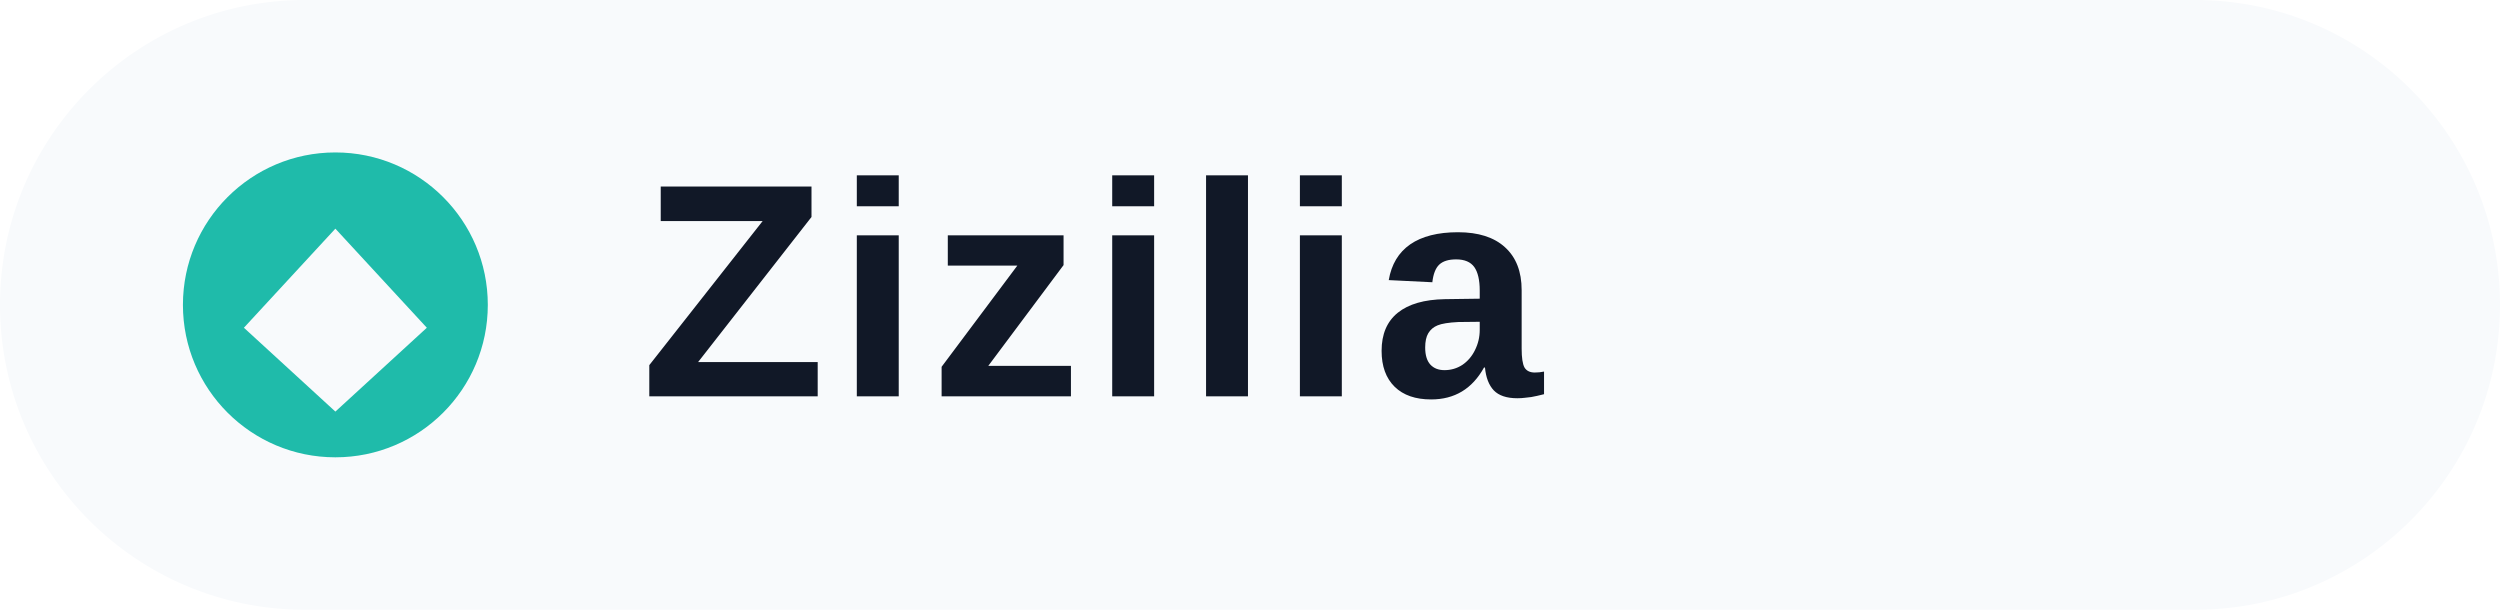
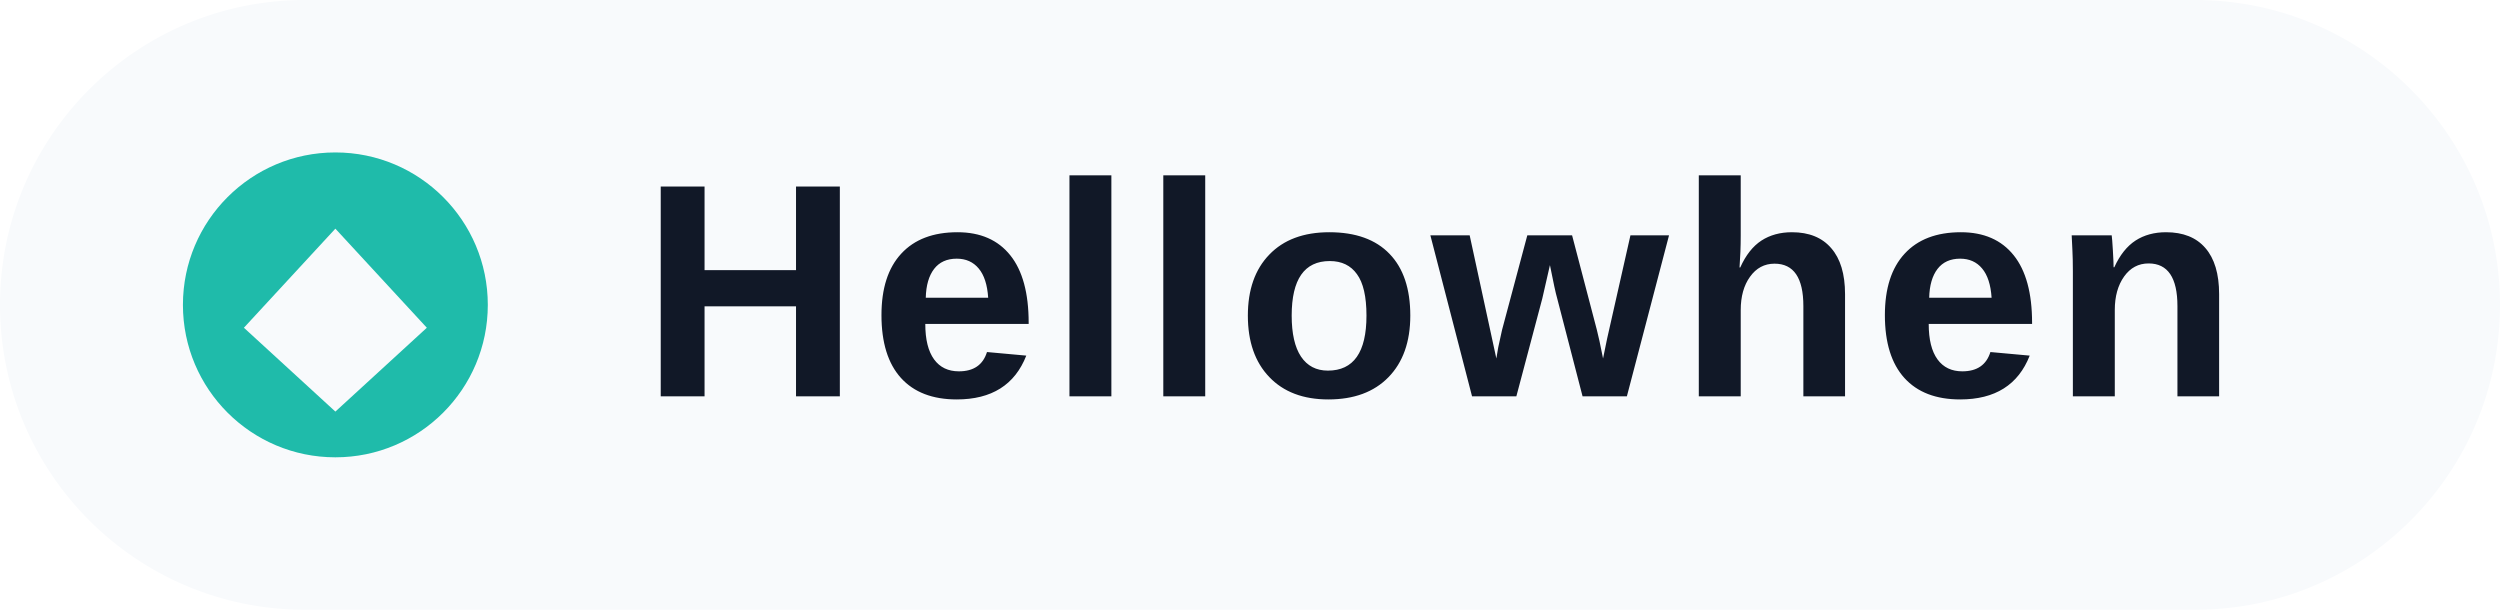
- <svg xmlns="http://www.w3.org/2000/svg" width="164" height="40" viewBox="0 0 164 40" fill="none" role="img" aria-label="Zizilia">
+ <svg xmlns="http://www.w3.org/2000/svg" width="164" height="40" viewBox="0 0 164 40" fill="none" role="img" aria-label="Hellowhen">
  <rect width="164" height="40" rx="20" fill="#F8FAFC" />
  <circle cx="22" cy="20" r="10" fill="#14B8A6" opacity="0.95" />
  <path d="M16 21.5L22 15L28 21.5L22 27L16 21.5Z" fill="#F8FAFC" />
-   <text x="42" y="26" font-family="Arial, Helvetica, sans-serif" font-size="20" font-weight="800" letter-spacing="0.6" fill="#111827">Zizilia</text>
+   <text x="42" y="26" font-family="Arial, Helvetica, sans-serif" font-size="20" font-weight="800" letter-spacing="0.6" fill="#111827">Hellowhen</text>
</svg>
